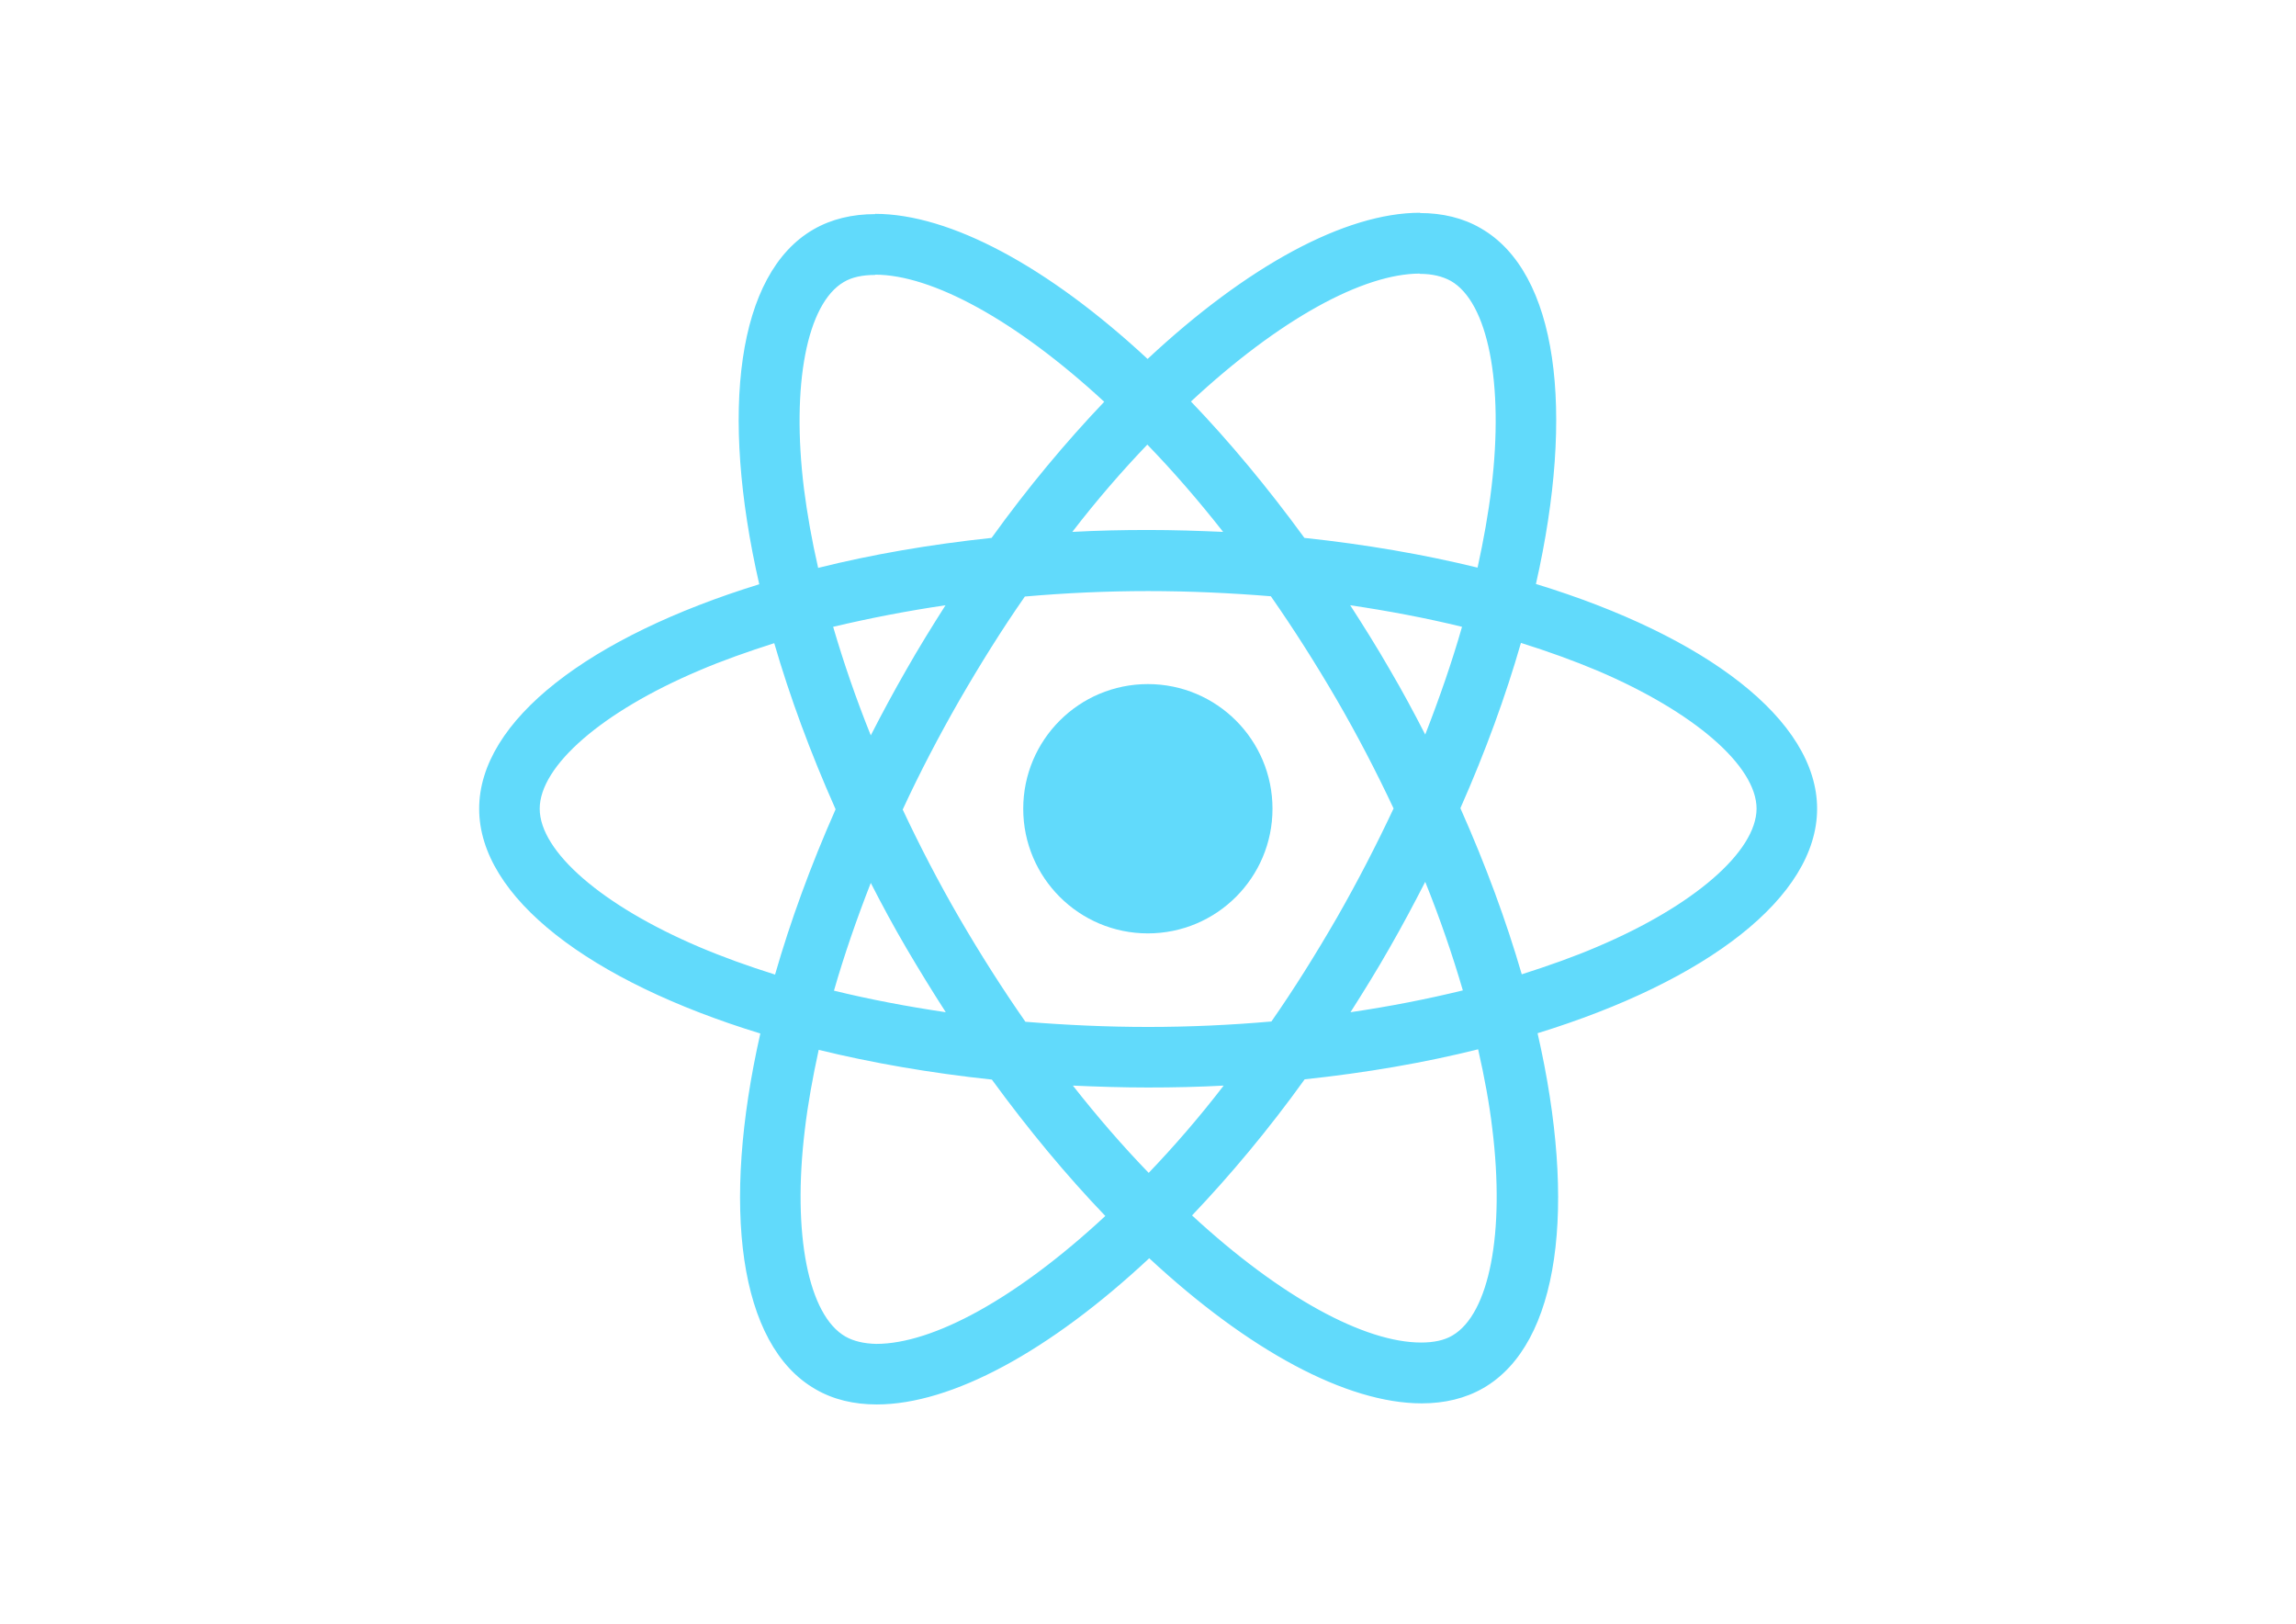
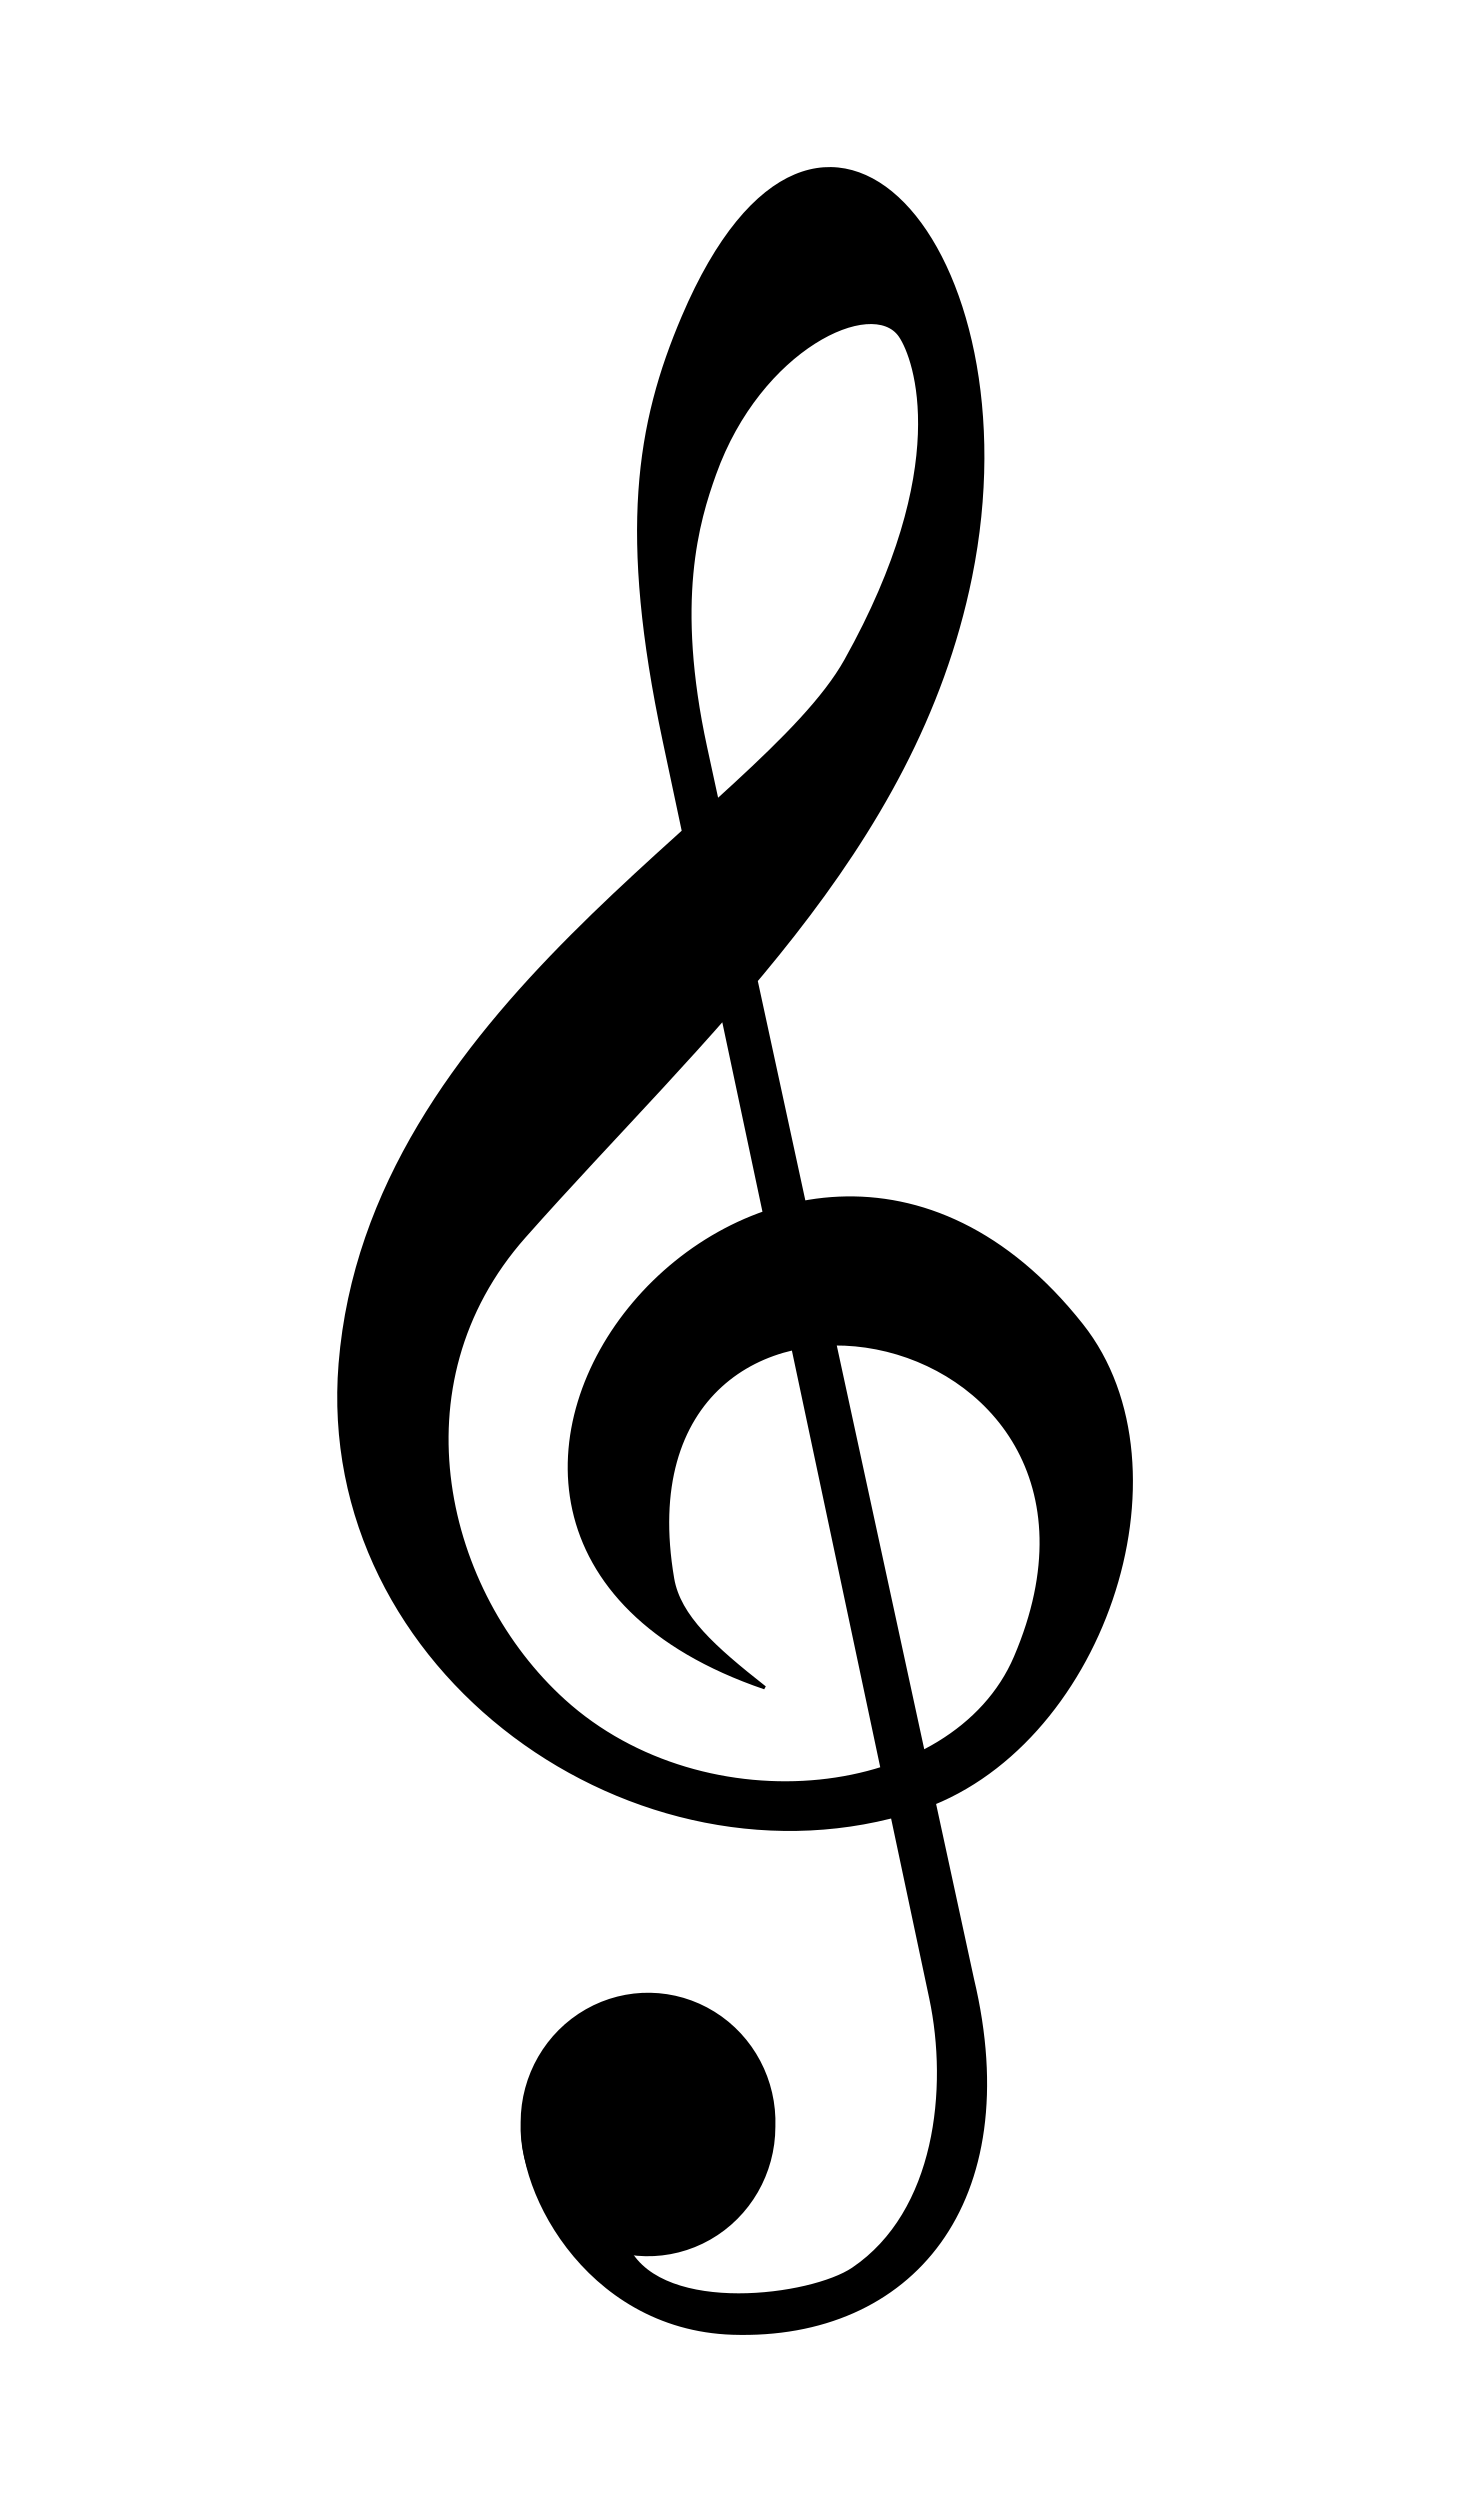
- <svg xmlns="http://www.w3.org/2000/svg" viewBox="0 0 841.9 595.3">
-   <g fill="#61DAFB">
-     <path d="M666.3 296.5c0-32.5-40.7-63.3-103.1-82.4 14.4-63.6 8-114.2-20.2-130.4-6.5-3.8-14.1-5.6-22.4-5.6v22.3c4.6 0 8.3.9 11.4 2.6 13.6 7.8 19.5 37.5 14.9 75.7-1.1 9.4-2.9 19.3-5.1 29.4-19.6-4.8-41-8.5-63.5-10.9-13.5-18.5-27.5-35.3-41.6-50 32.6-30.3 63.2-46.9 84-46.9V78c-27.5 0-63.5 19.6-99.9 53.6-36.4-33.8-72.4-53.2-99.9-53.2v22.3c20.7 0 51.4 16.5 84 46.6-14 14.7-28 31.4-41.3 49.9-22.6 2.4-44 6.1-63.6 11-2.3-10-4-19.7-5.2-29-4.7-38.2 1.1-67.9 14.6-75.8 3-1.8 6.9-2.6 11.5-2.6V78.5c-8.4 0-16 1.8-22.6 5.6-28.1 16.2-34.4 66.7-19.9 130.1-62.2 19.2-102.7 49.9-102.7 82.3 0 32.5 40.7 63.3 103.1 82.4-14.4 63.6-8 114.2 20.2 130.4 6.5 3.8 14.1 5.6 22.5 5.6 27.5 0 63.5-19.6 99.9-53.6 36.4 33.8 72.4 53.2 99.9 53.2 8.4 0 16-1.8 22.6-5.6 28.1-16.2 34.4-66.7 19.9-130.1 62-19.1 102.5-49.9 102.5-82.3zm-130.2-66.7c-3.7 12.9-8.3 26.2-13.5 39.5-4.1-8-8.4-16-13.1-24-4.6-8-9.5-15.8-14.4-23.4 14.2 2.1 27.9 4.7 41 7.9zm-45.8 106.5c-7.8 13.5-15.8 26.3-24.1 38.2-14.9 1.3-30 2-45.2 2-15.1 0-30.2-.7-45-1.9-8.3-11.9-16.4-24.6-24.2-38-7.6-13.1-14.5-26.4-20.8-39.8 6.2-13.4 13.2-26.8 20.7-39.9 7.8-13.5 15.8-26.3 24.1-38.2 14.9-1.3 30-2 45.2-2 15.1 0 30.2.7 45 1.9 8.3 11.9 16.4 24.6 24.2 38 7.6 13.1 14.5 26.4 20.8 39.8-6.3 13.4-13.2 26.8-20.7 39.9zm32.3-13c5.4 13.4 10 26.8 13.8 39.8-13.1 3.2-26.9 5.9-41.2 8 4.9-7.7 9.8-15.6 14.4-23.7 4.6-8 8.9-16.1 13-24.1zM421.2 430c-9.3-9.6-18.6-20.3-27.8-32 9 .4 18.2.7 27.5.7 9.4 0 18.7-.2 27.8-.7-9 11.7-18.3 22.4-27.5 32zm-74.4-58.9c-14.2-2.1-27.9-4.7-41-7.9 3.7-12.9 8.3-26.2 13.5-39.5 4.1 8 8.4 16 13.1 24 4.7 8 9.5 15.8 14.4 23.4zM420.7 163c9.3 9.6 18.6 20.3 27.8 32-9-.4-18.2-.7-27.5-.7-9.4 0-18.7.2-27.8.7 9-11.7 18.3-22.4 27.5-32zm-74 58.9c-4.9 7.7-9.8 15.6-14.4 23.7-4.6 8-8.9 16-13 24-5.4-13.4-10-26.8-13.8-39.8 13.1-3.1 26.9-5.8 41.2-7.9zm-90.5 125.2c-35.4-15.1-58.3-34.9-58.3-50.6 0-15.7 22.9-35.6 58.3-50.6 8.6-3.7 18-7 27.7-10.1 5.7 19.6 13.2 40 22.5 60.9-9.2 20.8-16.6 41.1-22.2 60.6-9.9-3.1-19.3-6.5-28-10.2zM310 490c-13.6-7.8-19.5-37.5-14.9-75.7 1.1-9.4 2.9-19.3 5.1-29.4 19.6 4.8 41 8.5 63.5 10.9 13.5 18.5 27.5 35.3 41.6 50-32.6 30.3-63.2 46.9-84 46.9-4.5-.1-8.3-1-11.3-2.7zm237.2-76.2c4.7 38.2-1.1 67.9-14.6 75.8-3 1.8-6.9 2.6-11.5 2.6-20.7 0-51.4-16.5-84-46.6 14-14.7 28-31.4 41.3-49.9 22.6-2.4 44-6.1 63.6-11 2.3 10.1 4.1 19.8 5.2 29.1zm38.5-66.7c-8.6 3.7-18 7-27.7 10.1-5.7-19.6-13.2-40-22.5-60.9 9.2-20.8 16.6-41.1 22.2-60.6 9.9 3.1 19.3 6.5 28.1 10.2 35.4 15.1 58.3 34.9 58.3 50.6-.1 15.7-23 35.6-58.4 50.6zM320.8 78.4z" />
-     <circle cx="420.9" cy="296.5" r="45.7" />
-     <path d="M520.5 78.1z" />
+ <svg xmlns="http://www.w3.org/2000/svg" id="svg1938" width="44" height="75" version="1.0">
+   <defs id="defs1941" />
+   <g id="g1876" transform="matrix(1.010278,0,0,1.010278,-24.38602,-0.986803)">
+     <path id="path1947" d="M 39.709,63.679 C 39.317,65.771 41.5,70.115 45.891,70.257 C 51.199,70.429 54.59,66.368 53.01,59.741 L 45.087,23.172 C 44.143,18.818 44.851,16.457 45.355,15.05 C 46.699,11.296 50.056,9.747 50.873,10.949 C 51.34,11.635 52.468,14.844 49.256,20.591 C 46.751,25.073 35.097,30.95 34.242,41.468 C 33.501,50.614 43.076,57.369 51.339,54.714 C 56.826,52.951 59.654,44.624 56.258,40.329 C 47.296,28.994 32.924,46.341 46.847,51.093 C 45.333,49.902 44.301,48.98 44.108,47.853 C 42.238,36.877 58.741,39.775 54.294,50.187 C 52.466,54.469 45.08,55.297 40.874,51.477 C 37.351,48.278 35.787,42.113 39.708,37.688 C 45.019,31.694 51.289,26.314 52.954,18.109 C 54.923,8.406 48.494,0.842 44.429,10.386 C 43.065,13.588 42.557,16.803 43.863,22.964 L 51.781,60.311 C 52.347,62.985 51.968,66.664 49.472,68.355 C 48.236,69.193 43.862,69.77 42.792,67.77" style="fill:black;fill-opacity:1;fill-rule:nonzero;stroke:black;stroke-width:0.1;stroke-linecap:butt;stroke-linejoin:miter;stroke-miterlimit:4;stroke-dasharray:none;stroke-opacity:1" />
+     <path transform="matrix(-1.08512,-2.036848e-2,2.036848e-2,-1.08512,90.68868,135.0572)" d="M 48.249 64.584 A 3.44 3.499 0 1 1  41.37,64.584 A 3.44 3.499 0 1 1  48.249 64.584 z" id="path4608" style="fill:black;fill-opacity:1;stroke:black;stroke-width:0.092;stroke-miterlimit:4;stroke-dasharray:none;stroke-opacity:1" />
  </g>
</svg>
